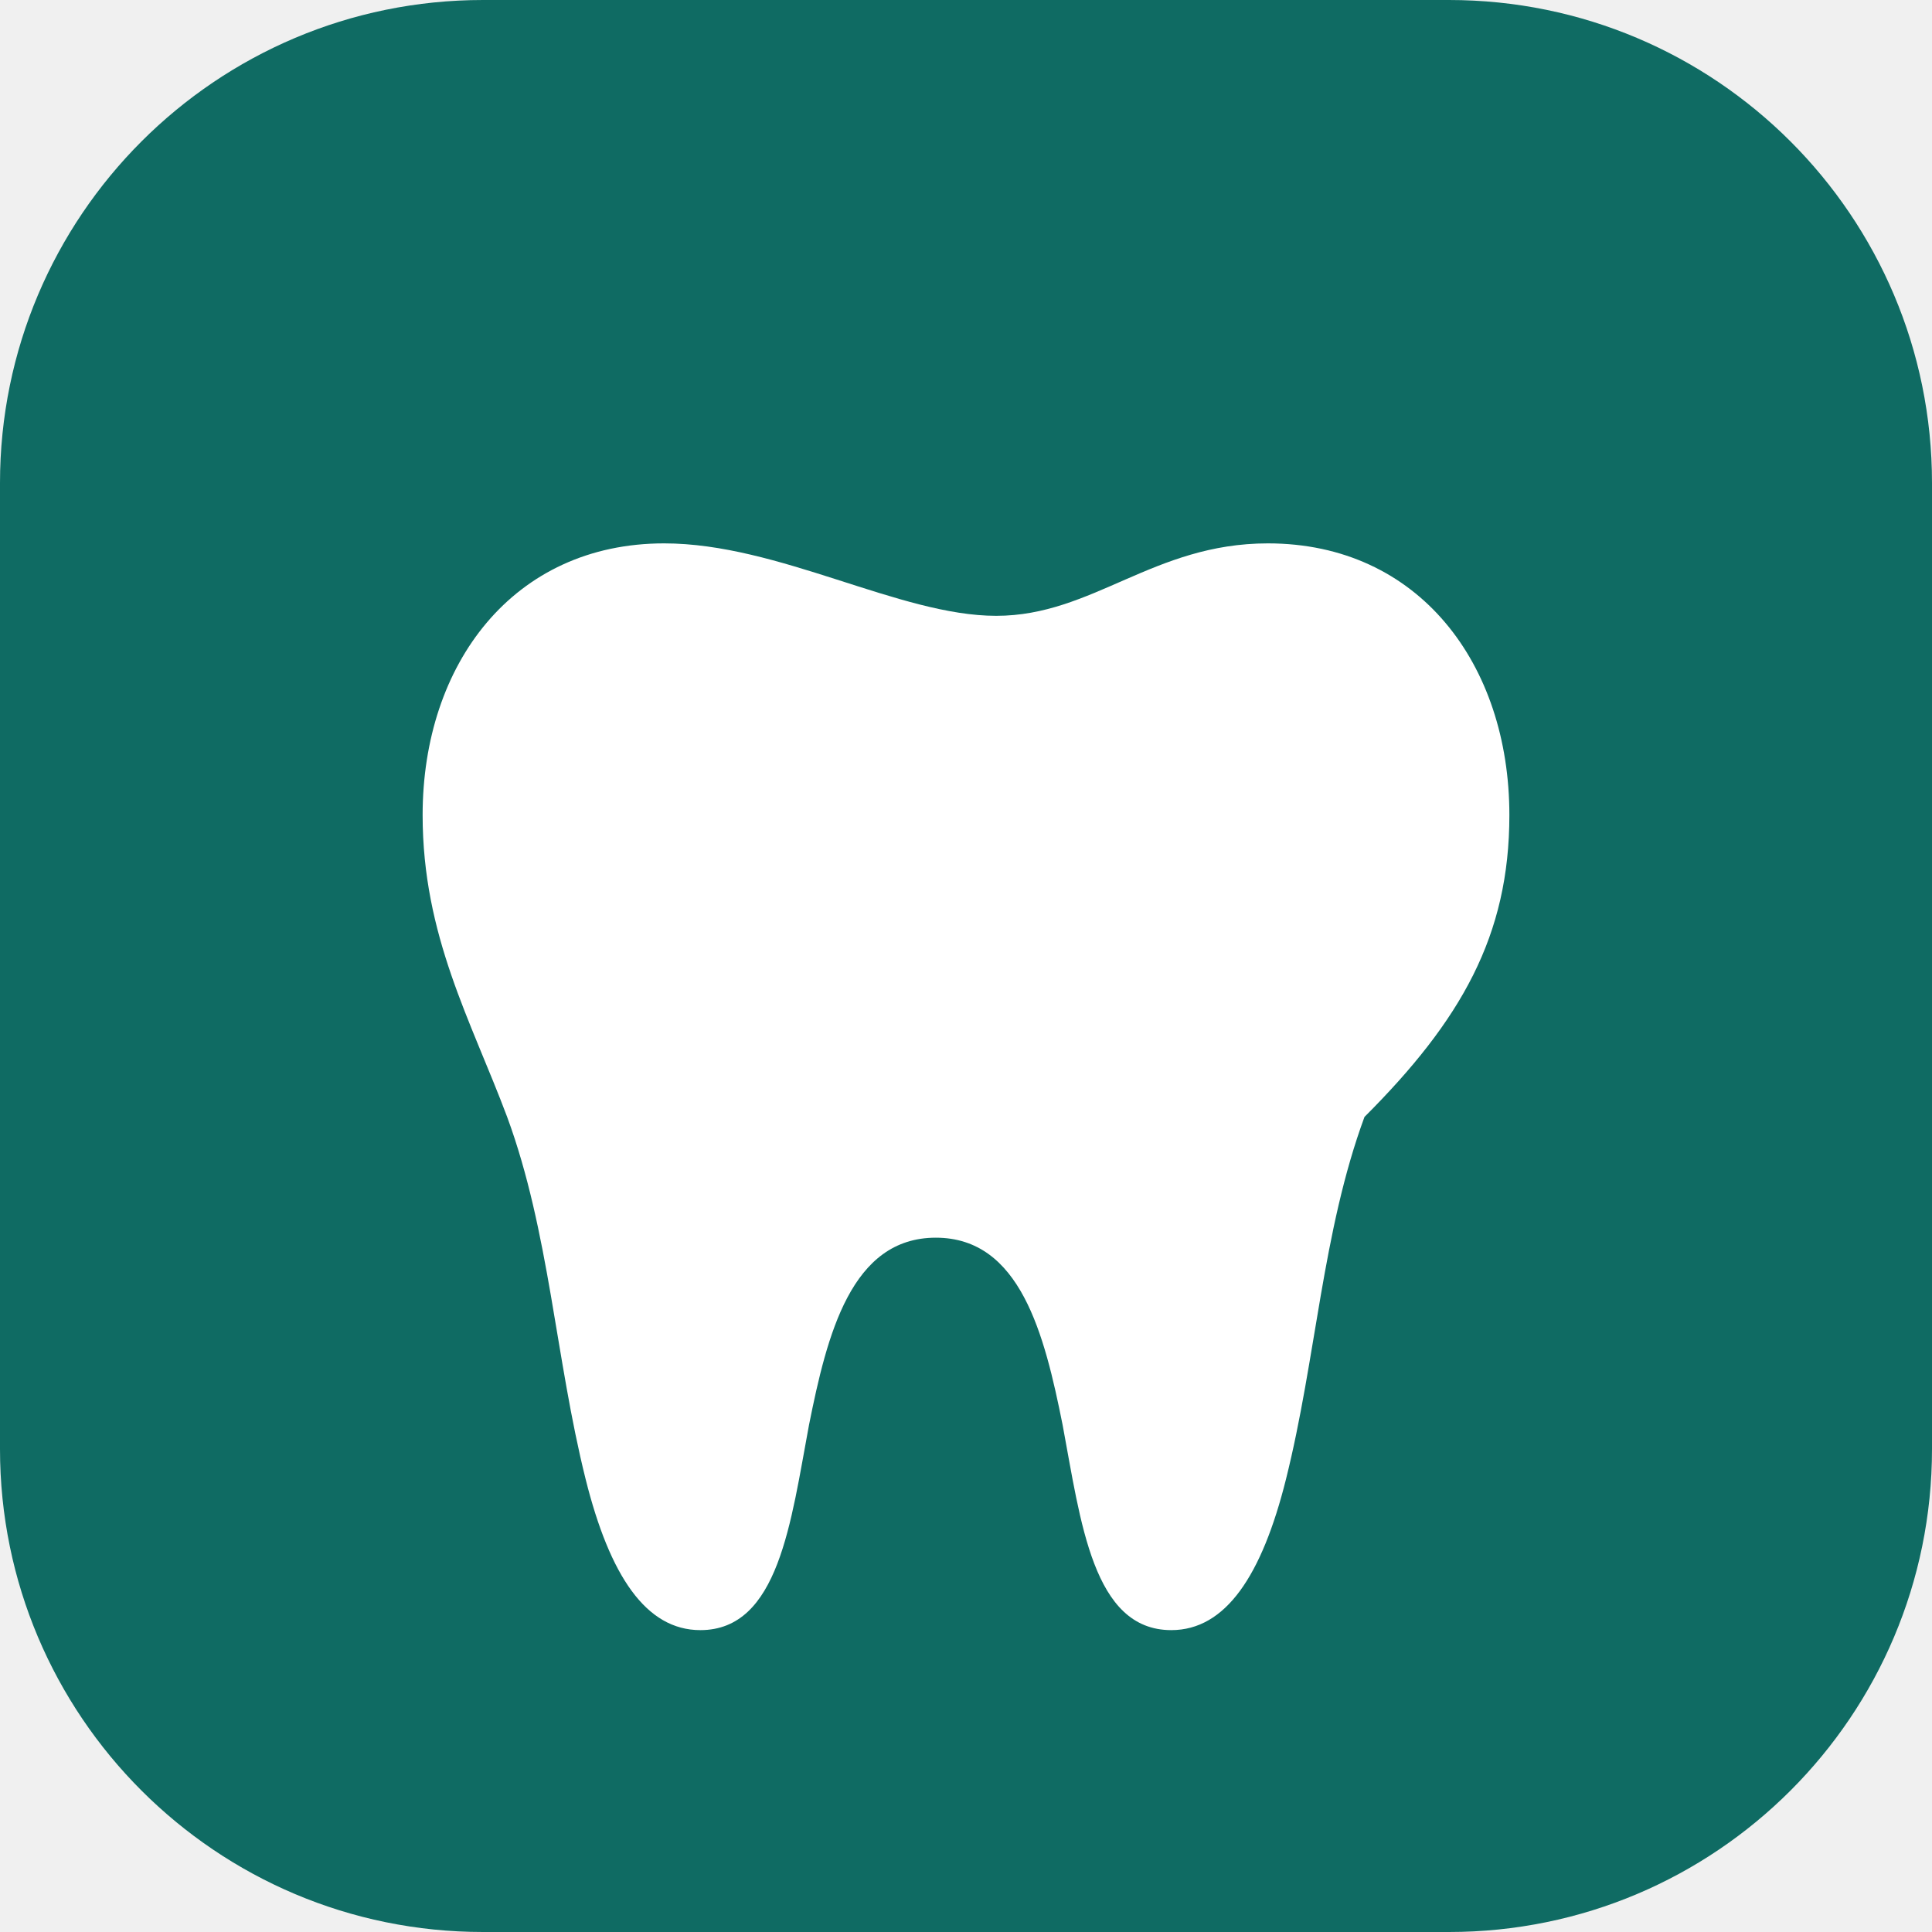
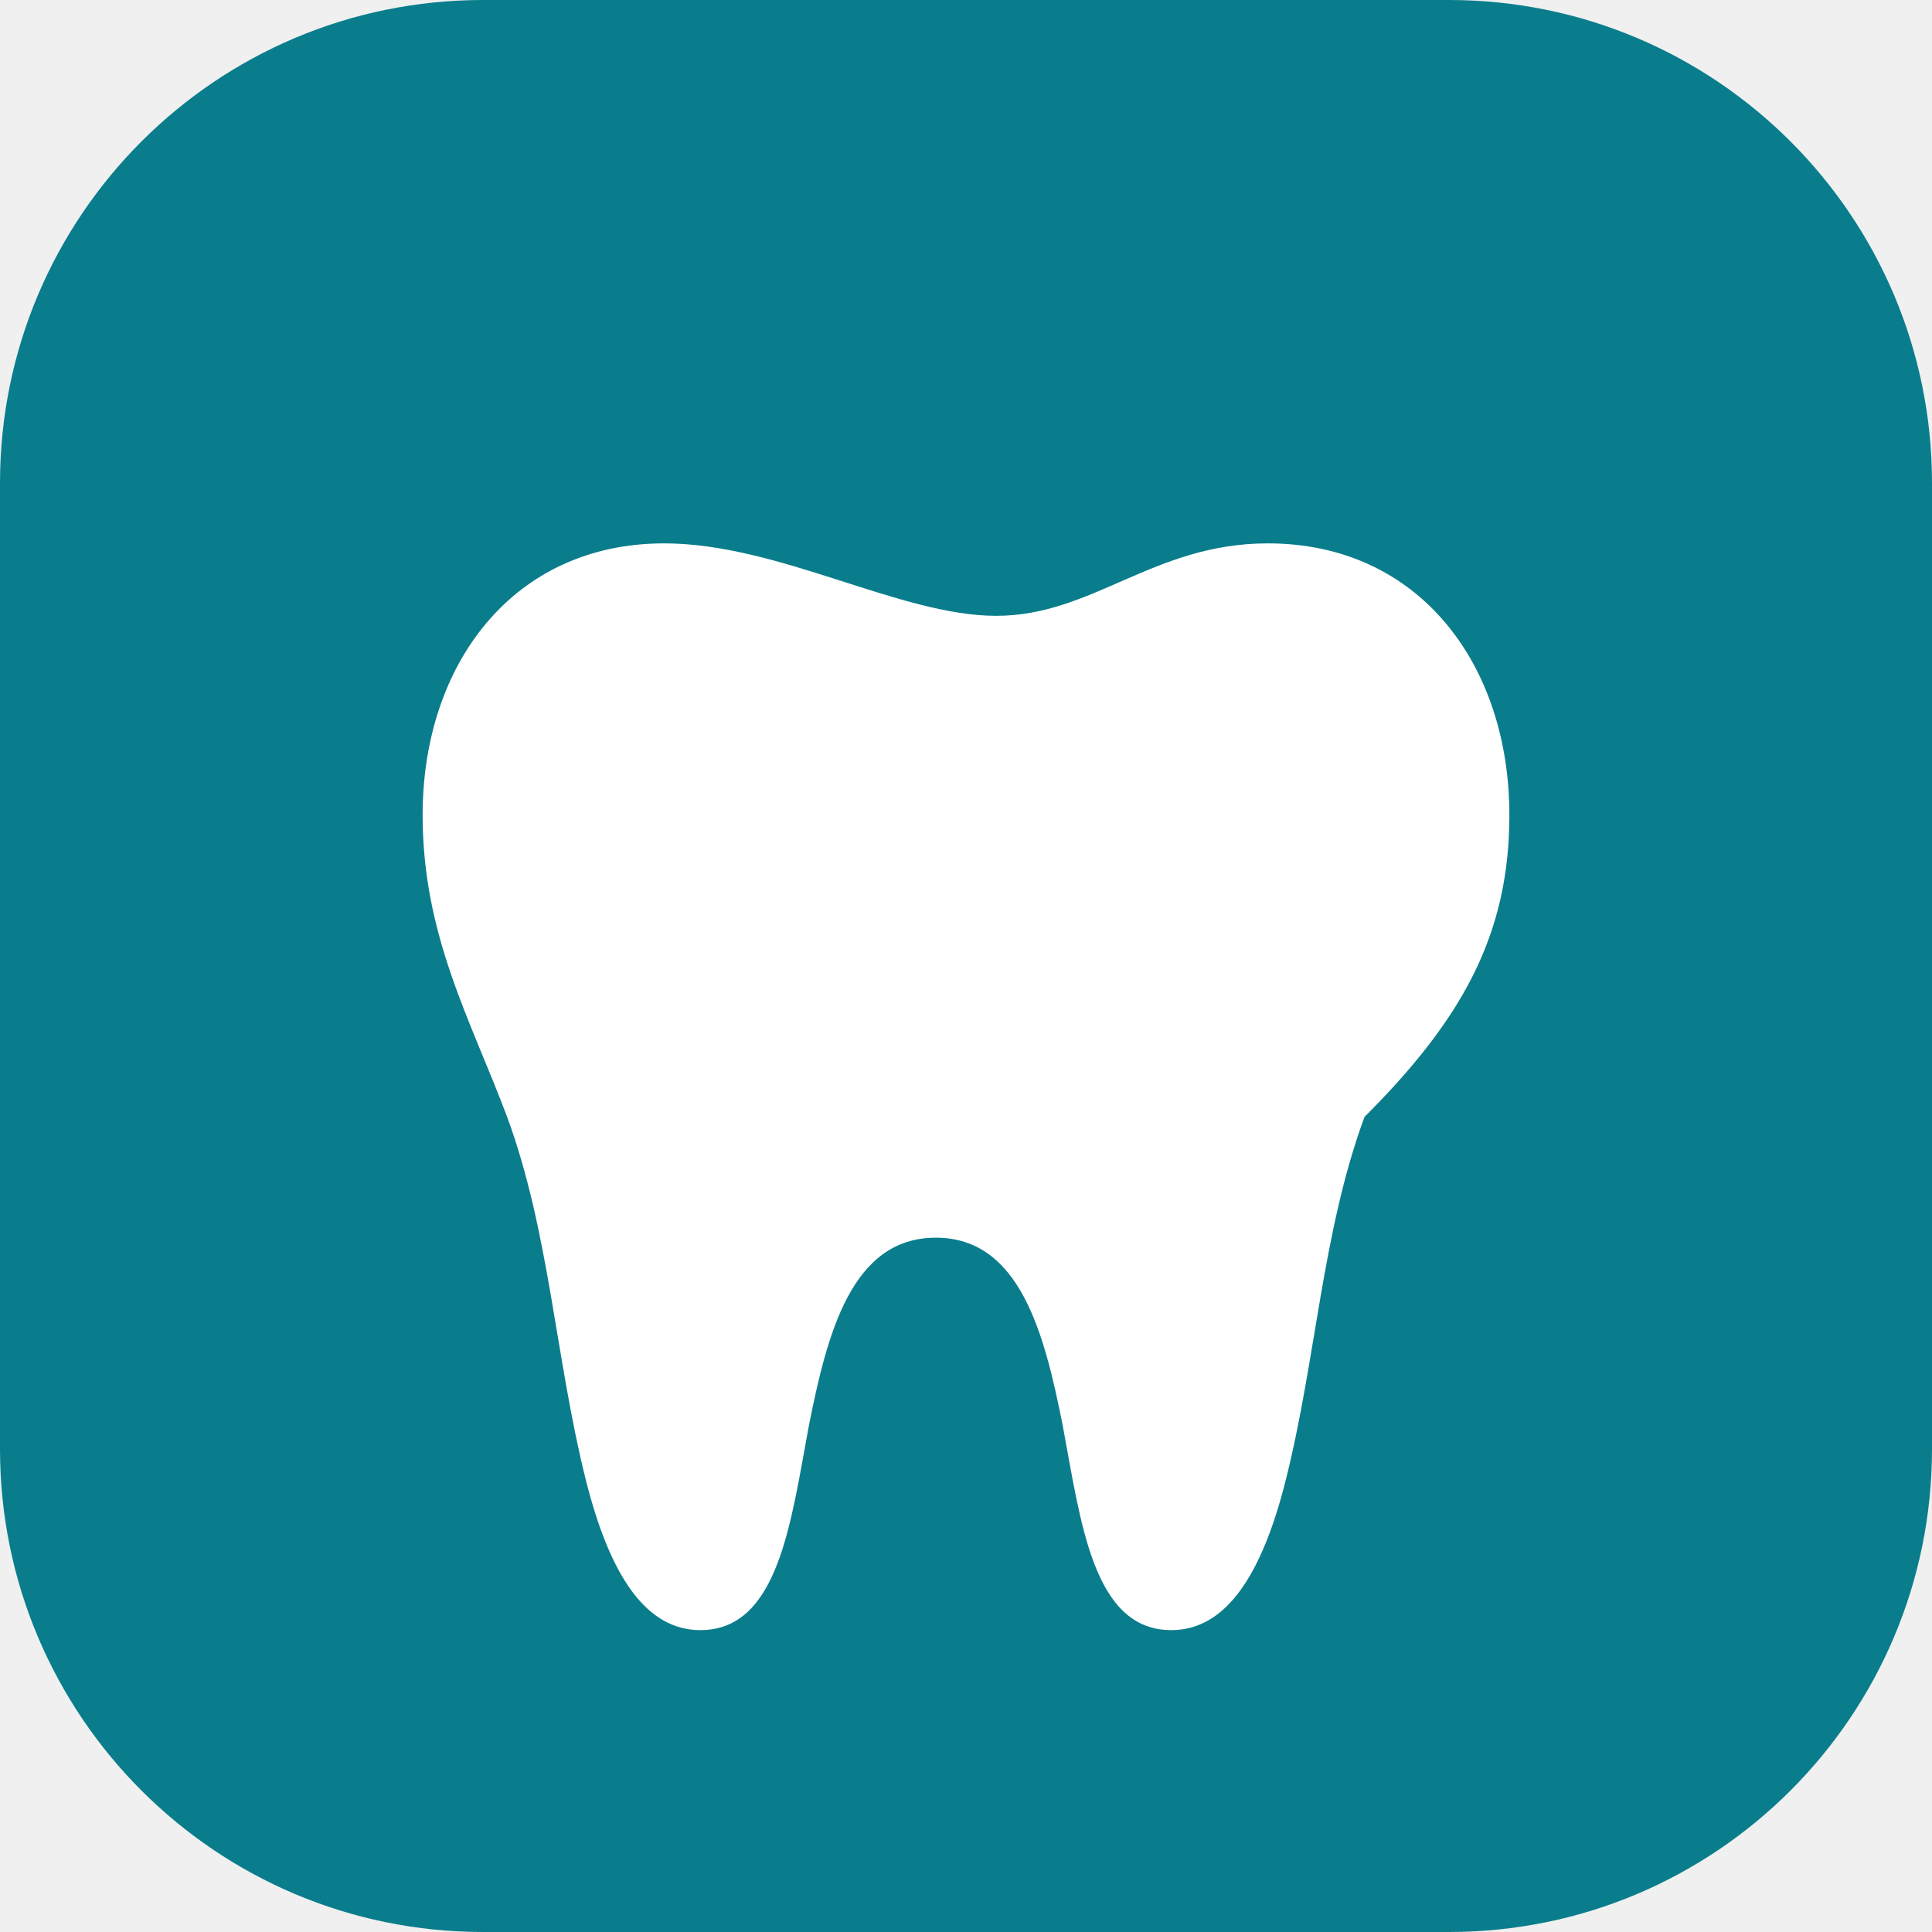
<svg xmlns="http://www.w3.org/2000/svg" viewBox="0 0 64 64">
-   <rect width="64" height="64" rx="16" fill="#0f6b63" />
+   <rect width="64" height="64" rx="16" fill="#0a7d8c" />
  <path d="M22 18c-5 0-8 4-8 9 0 4 1.6 6.8 2.8 10 1.4 3.8 1.6 8 2.6 12 .8 3.2 2 5 3.8 5 2.6 0 3-3.6 3.6-6.8.6-3 1.4-6.2 4.2-6.2s3.6 3.2 4.2 6.2c.6 3.2 1 6.8 3.6 6.8 1.8 0 3-1.8 3.8-5 1-4 1.2-8.2 2.6-12C48.4 33.8 50 31 50 27c0-5-3-9-8-9-3.8 0-5.8 2.4-9 2.4S25.8 18 22 18Z" fill="#fff" />
</svg>
